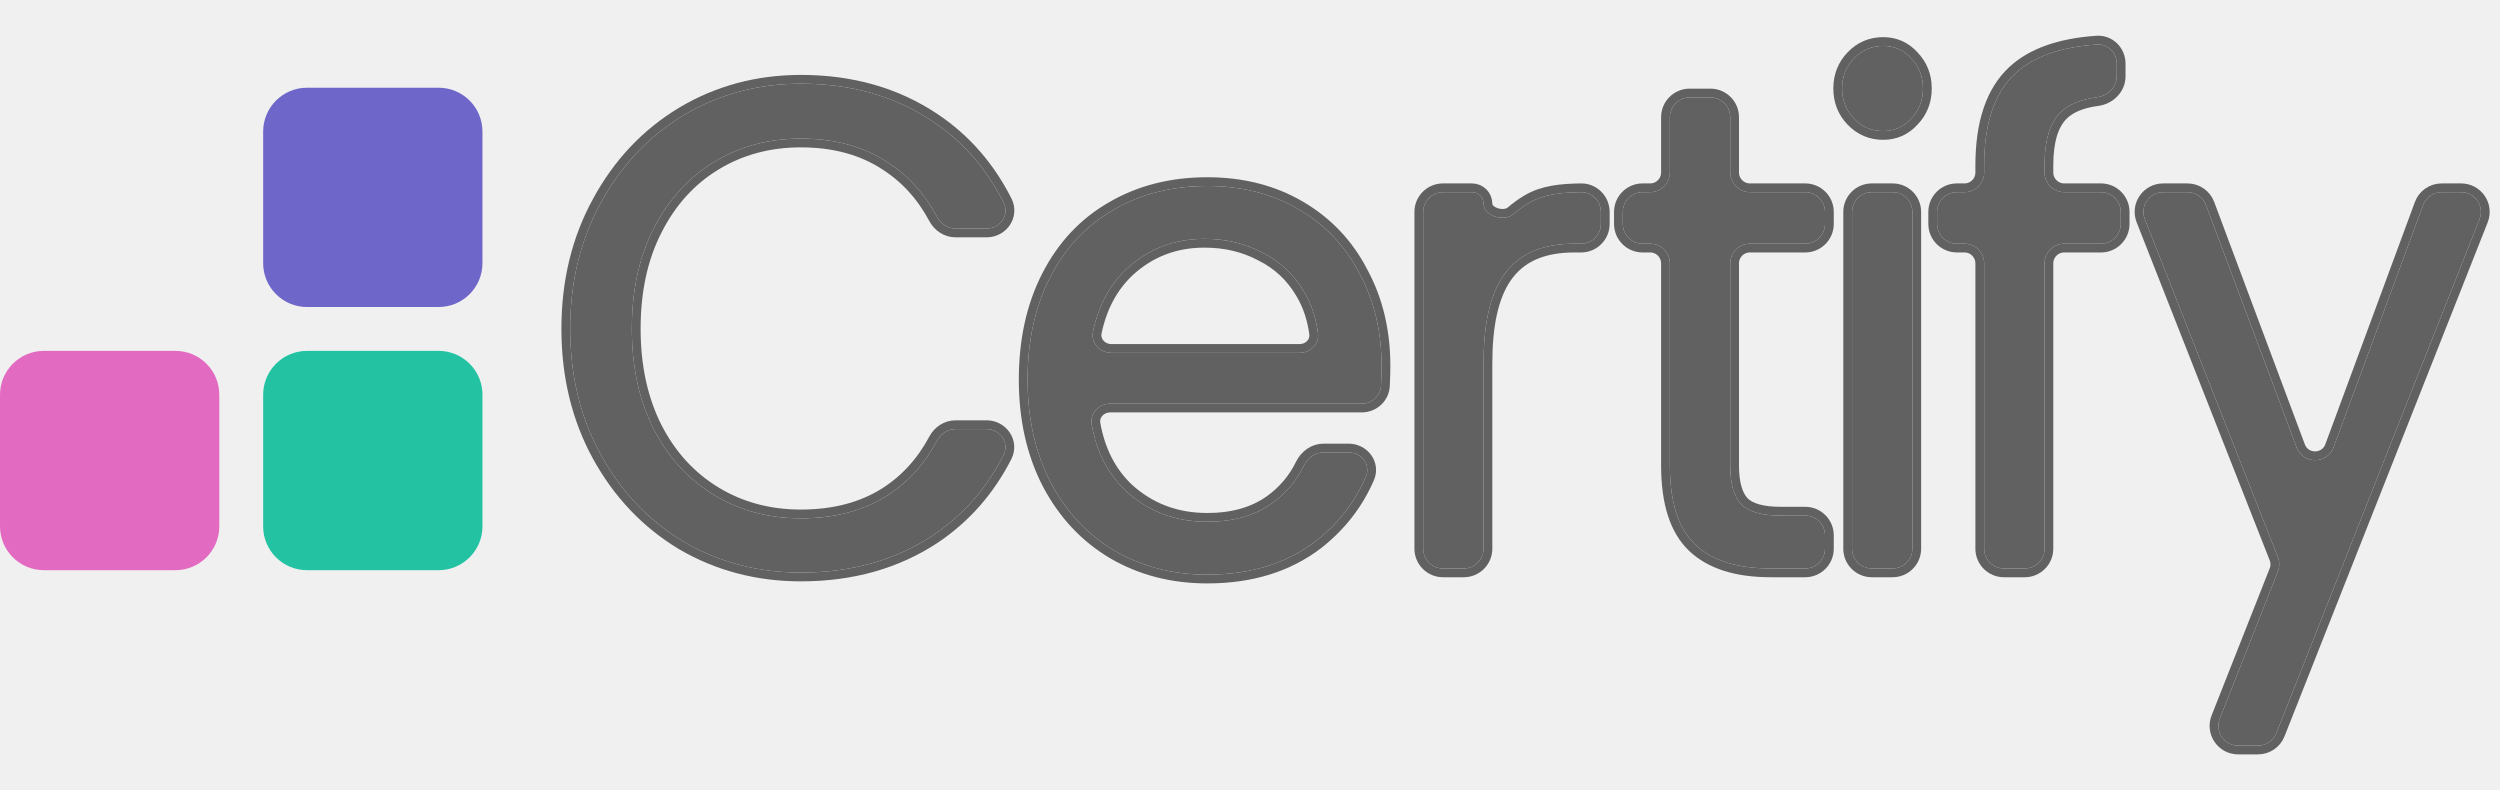
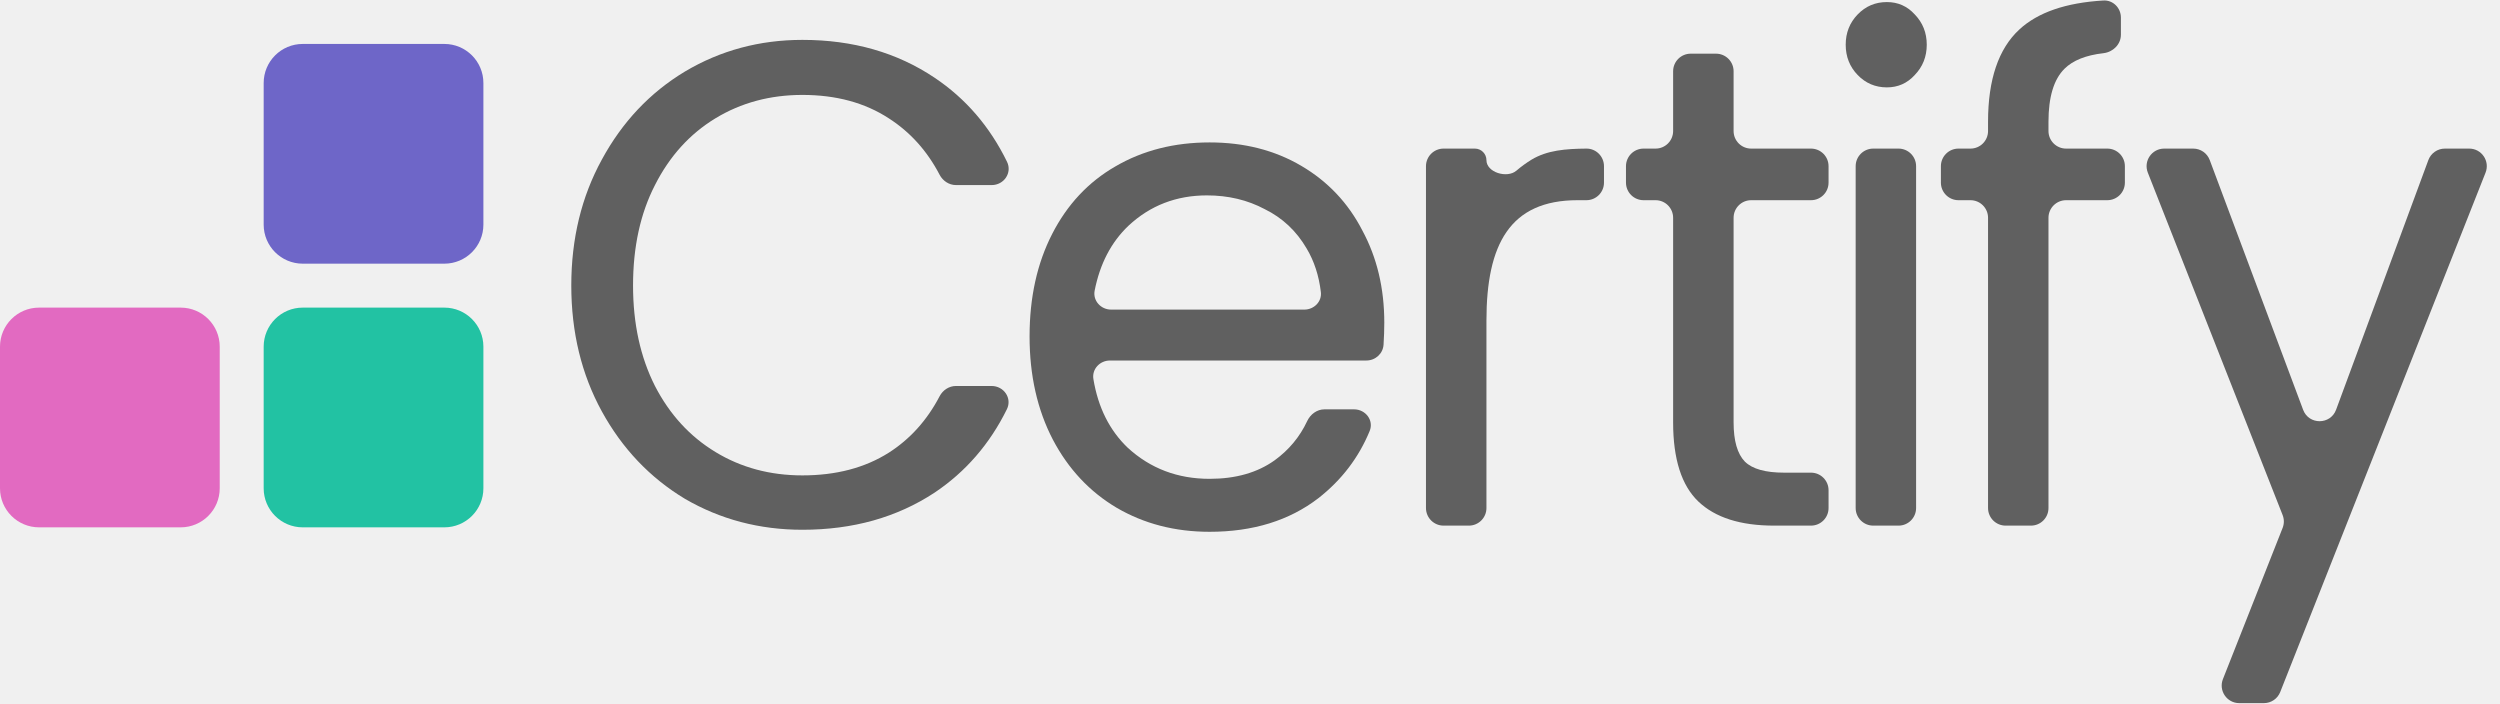
- <svg xmlns="http://www.w3.org/2000/svg" width="57" height="18" viewBox="0 0 57 18" fill="none">
-   <g filter="url(#filter0_b_47_80)">
-     <rect x="11" y="7" width="5" height="5" rx="1" transform="rotate(180 11 7)" fill="#6E66C8" style="mix-blend-mode:plus-darker" />
+ <svg xmlns="http://www.w3.org/2000/svg" width="64" height="18" viewBox="0 0 64 18" fill="none">
+   <g filter="url(#filter0_b_166_2)">
+     <rect x="12.375" y="6.75" width="5.625" height="5.625" rx="1" transform="rotate(180 12.375 6.75)" fill="#6E66C8" style="mix-blend-mode:plus-darker" />
  </g>
-   <g filter="url(#filter1_b_47_80)">
-     <rect x="11" y="13" width="5" height="5" rx="1" transform="rotate(180 11 13)" fill="#22C2A3" />
+   <g filter="url(#filter1_b_166_2)">
+     <rect x="12.375" y="13.5" width="5.625" height="5.625" rx="1" transform="rotate(180 12.375 13.5)" fill="#22C2A3" />
  </g>
-   <g filter="url(#filter2_b_47_80)">
-     <rect x="5" y="13" width="5" height="5" rx="1" transform="rotate(180 5 13)" fill="#E26AC1" />
+   <g filter="url(#filter2_b_166_2)">
+     <rect x="5.625" y="13.5" width="5.625" height="5.625" rx="1" transform="rotate(180 5.625 13.5)" fill="#E26AC1" />
  </g>
-   <mask id="path-4-outside-1_47_80" maskUnits="userSpaceOnUse" x="12" y="0" width="45" height="18" fill="black">
-     <rect fill="white" x="12" width="45" height="18" />
-     <path d="M13 7.497C13 6.432 13.232 5.477 13.695 4.632C14.159 3.776 14.789 3.108 15.585 2.628C16.391 2.148 17.282 1.908 18.26 1.908C19.409 1.908 20.411 2.195 21.268 2.769C21.956 3.23 22.494 3.846 22.883 4.617C23.025 4.898 22.808 5.211 22.494 5.211H21.787C21.609 5.211 21.45 5.105 21.366 4.948C21.083 4.417 20.703 3.999 20.225 3.693C19.681 3.338 19.026 3.16 18.26 3.16C17.524 3.16 16.864 3.338 16.28 3.693C15.695 4.048 15.237 4.554 14.904 5.211C14.572 5.858 14.406 6.62 14.406 7.497C14.406 8.363 14.572 9.125 14.904 9.783C15.237 10.43 15.695 10.931 16.28 11.286C16.864 11.64 17.524 11.818 18.26 11.818C19.026 11.818 19.681 11.646 20.225 11.301C20.703 10.995 21.083 10.577 21.366 10.046C21.45 9.889 21.609 9.783 21.787 9.783H22.492C22.806 9.783 23.023 10.098 22.88 10.378C22.491 11.139 21.954 11.749 21.268 12.209C20.411 12.773 19.409 13.055 18.26 13.055C17.282 13.055 16.391 12.82 15.585 12.35C14.789 11.87 14.159 11.207 13.695 10.362C13.232 9.517 13 8.562 13 7.497Z" />
-     <path d="M31.5 8.342C31.5 8.489 31.496 8.641 31.487 8.797C31.474 9.028 31.279 9.203 31.047 9.203H25.312C25.053 9.203 24.844 9.423 24.89 9.678C25.002 10.301 25.26 10.805 25.666 11.192C26.18 11.661 26.799 11.896 27.525 11.896C28.119 11.896 28.613 11.755 29.006 11.473C29.322 11.245 29.563 10.958 29.73 10.614C29.815 10.441 29.983 10.315 30.176 10.315H30.747C31.043 10.315 31.259 10.597 31.142 10.869C30.892 11.446 30.513 11.935 30.004 12.335C29.339 12.846 28.512 13.102 27.525 13.102C26.739 13.102 26.034 12.919 25.409 12.554C24.794 12.188 24.311 11.672 23.958 11.004C23.605 10.325 23.429 9.543 23.429 8.656C23.429 7.768 23.6 6.991 23.943 6.323C24.285 5.655 24.764 5.143 25.379 4.789C26.003 4.423 26.719 4.241 27.525 4.241C28.311 4.241 29.006 4.418 29.611 4.773C30.215 5.128 30.679 5.618 31.001 6.245C31.334 6.86 31.5 7.56 31.5 8.342ZM29.629 8.045C29.878 8.045 30.084 7.843 30.05 7.596C30.003 7.242 29.897 6.927 29.732 6.652C29.5 6.255 29.182 5.958 28.779 5.759C28.386 5.55 27.948 5.446 27.464 5.446C26.769 5.446 26.175 5.676 25.681 6.135C25.298 6.499 25.044 6.973 24.92 7.56C24.866 7.818 25.076 8.045 25.34 8.045H29.629Z" />
-     <path d="M33.825 4.645C33.825 4.924 34.295 5.065 34.506 4.883C34.614 4.791 34.729 4.707 34.852 4.632C35.197 4.426 35.596 4.388 36.05 4.382C36.298 4.379 36.5 4.583 36.5 4.832V5.106C36.5 5.354 36.298 5.556 36.05 5.556H35.898C34.357 5.556 33.825 6.563 33.825 8.295V12.511C33.825 12.759 33.623 12.961 33.375 12.961H32.899C32.651 12.961 32.449 12.759 32.449 12.511V4.832C32.449 4.583 32.651 4.382 32.899 4.382H33.561C33.707 4.382 33.825 4.499 33.825 4.645V4.645Z" />
-     <path d="M39.899 5.556C39.65 5.556 39.449 5.757 39.449 6.006V10.613C39.449 11.03 39.534 11.327 39.706 11.505C39.877 11.672 40.174 11.755 40.597 11.755H41.16C41.408 11.755 41.61 11.957 41.61 12.205V12.511C41.61 12.759 41.408 12.961 41.16 12.961H40.371C39.605 12.961 39.03 12.778 38.648 12.413C38.265 12.048 38.073 11.447 38.073 10.613V6.006C38.073 5.757 37.872 5.556 37.623 5.556H37.45C37.202 5.556 37 5.354 37 5.106V4.832C37 4.583 37.202 4.382 37.45 4.382H37.623C37.872 4.382 38.073 4.18 38.073 3.932V2.671C38.073 2.423 38.275 2.221 38.523 2.221H38.999C39.247 2.221 39.449 2.423 39.449 2.671V3.932C39.449 4.18 39.65 4.382 39.899 4.382H41.16C41.408 4.382 41.61 4.583 41.61 4.832V5.106C41.61 5.354 41.408 5.556 41.16 5.556H39.899Z" />
-     <path d="M42.937 2.988C42.675 2.988 42.453 2.894 42.272 2.706C42.091 2.519 42 2.289 42 2.018C42 1.746 42.091 1.517 42.272 1.329C42.453 1.141 42.675 1.047 42.937 1.047C43.189 1.047 43.401 1.141 43.572 1.329C43.753 1.517 43.844 1.746 43.844 2.018C43.844 2.289 43.753 2.519 43.572 2.706C43.401 2.894 43.189 2.988 42.937 2.988ZM43.152 4.382C43.401 4.382 43.602 4.583 43.602 4.832V12.511C43.602 12.759 43.401 12.961 43.152 12.961H42.677C42.428 12.961 42.227 12.759 42.227 12.511V4.832C42.227 4.583 42.428 4.382 42.677 4.382H43.152Z" />
-     <path d="M48.353 5.106C48.353 5.354 48.151 5.556 47.903 5.556H47.065C46.816 5.556 46.615 5.757 46.615 6.006V12.511C46.615 12.759 46.413 12.961 46.165 12.961H45.689C45.441 12.961 45.239 12.759 45.239 12.511V6.006C45.239 5.757 45.038 5.556 44.789 5.556H44.616C44.368 5.556 44.166 5.354 44.166 5.106V4.832C44.166 4.583 44.368 4.382 44.616 4.382H44.789C45.038 4.382 45.239 4.18 45.239 3.932V3.771C45.239 2.811 45.476 2.112 45.95 1.673C46.362 1.291 46.983 1.071 47.812 1.015C48.06 0.998 48.262 1.201 48.262 1.45V1.74C48.262 1.988 48.06 2.184 47.813 2.217C47.44 2.266 47.162 2.382 46.977 2.566C46.736 2.806 46.615 3.207 46.615 3.771V3.932C46.615 4.18 46.816 4.382 47.065 4.382H47.903C48.151 4.382 48.353 4.583 48.353 4.832V5.106Z" />
-     <path d="M56.114 4.382C56.432 4.382 56.65 4.702 56.533 4.997L51.901 16.715C51.833 16.887 51.667 17 51.482 17H51.029C50.712 17 50.494 16.68 50.611 16.385L51.935 13.032C51.977 12.926 51.977 12.808 51.935 12.702L48.902 4.996C48.785 4.701 49.003 4.382 49.32 4.382H49.874C50.062 4.382 50.23 4.498 50.296 4.674L52.362 10.199C52.508 10.59 53.061 10.589 53.206 10.197L55.247 4.676C55.312 4.499 55.48 4.382 55.669 4.382H56.114Z" />
-   </mask>
-   <path d="M13 7.497C13 6.432 13.232 5.477 13.695 4.632C14.159 3.776 14.789 3.108 15.585 2.628C16.391 2.148 17.282 1.908 18.26 1.908C19.409 1.908 20.411 2.195 21.268 2.769C21.956 3.23 22.494 3.846 22.883 4.617C23.025 4.898 22.808 5.211 22.494 5.211H21.787C21.609 5.211 21.45 5.105 21.366 4.948C21.083 4.417 20.703 3.999 20.225 3.693C19.681 3.338 19.026 3.16 18.26 3.16C17.524 3.16 16.864 3.338 16.28 3.693C15.695 4.048 15.237 4.554 14.904 5.211C14.572 5.858 14.406 6.62 14.406 7.497C14.406 8.363 14.572 9.125 14.904 9.783C15.237 10.43 15.695 10.931 16.28 11.286C16.864 11.64 17.524 11.818 18.26 11.818C19.026 11.818 19.681 11.646 20.225 11.301C20.703 10.995 21.083 10.577 21.366 10.046C21.45 9.889 21.609 9.783 21.787 9.783H22.492C22.806 9.783 23.023 10.098 22.88 10.378C22.491 11.139 21.954 11.749 21.268 12.209C20.411 12.773 19.409 13.055 18.26 13.055C17.282 13.055 16.391 12.82 15.585 12.35C14.789 11.87 14.159 11.207 13.695 10.362C13.232 9.517 13 8.562 13 7.497Z" fill="#616161" />
-   <path d="M31.5 8.342C31.5 8.489 31.496 8.641 31.487 8.797C31.474 9.028 31.279 9.203 31.047 9.203H25.312C25.053 9.203 24.844 9.423 24.89 9.678C25.002 10.301 25.26 10.805 25.666 11.192C26.18 11.661 26.799 11.896 27.525 11.896C28.119 11.896 28.613 11.755 29.006 11.473C29.322 11.245 29.563 10.958 29.73 10.614C29.815 10.441 29.983 10.315 30.176 10.315H30.747C31.043 10.315 31.259 10.597 31.142 10.869C30.892 11.446 30.513 11.935 30.004 12.335C29.339 12.846 28.512 13.102 27.525 13.102C26.739 13.102 26.034 12.919 25.409 12.554C24.794 12.188 24.311 11.672 23.958 11.004C23.605 10.325 23.429 9.543 23.429 8.656C23.429 7.768 23.6 6.991 23.943 6.323C24.285 5.655 24.764 5.143 25.379 4.789C26.003 4.423 26.719 4.241 27.525 4.241C28.311 4.241 29.006 4.418 29.611 4.773C30.215 5.128 30.679 5.618 31.001 6.245C31.334 6.86 31.5 7.56 31.5 8.342ZM29.629 8.045C29.878 8.045 30.084 7.843 30.05 7.596C30.003 7.242 29.897 6.927 29.732 6.652C29.5 6.255 29.182 5.958 28.779 5.759C28.386 5.55 27.948 5.446 27.464 5.446C26.769 5.446 26.175 5.676 25.681 6.135C25.298 6.499 25.044 6.973 24.92 7.56C24.866 7.818 25.076 8.045 25.34 8.045H29.629Z" fill="#616161" />
-   <path d="M33.825 4.645C33.825 4.924 34.295 5.065 34.506 4.883C34.614 4.791 34.729 4.707 34.852 4.632C35.197 4.426 35.596 4.388 36.05 4.382C36.298 4.379 36.5 4.583 36.5 4.832V5.106C36.5 5.354 36.298 5.556 36.05 5.556H35.898C34.357 5.556 33.825 6.563 33.825 8.295V12.511C33.825 12.759 33.623 12.961 33.375 12.961H32.899C32.651 12.961 32.449 12.759 32.449 12.511V4.832C32.449 4.583 32.651 4.382 32.899 4.382H33.561C33.707 4.382 33.825 4.499 33.825 4.645V4.645Z" fill="#616161" />
-   <path d="M39.899 5.556C39.65 5.556 39.449 5.757 39.449 6.006V10.613C39.449 11.03 39.534 11.327 39.706 11.505C39.877 11.672 40.174 11.755 40.597 11.755H41.16C41.408 11.755 41.61 11.957 41.61 12.205V12.511C41.61 12.759 41.408 12.961 41.16 12.961H40.371C39.605 12.961 39.03 12.778 38.648 12.413C38.265 12.048 38.073 11.447 38.073 10.613V6.006C38.073 5.757 37.872 5.556 37.623 5.556H37.45C37.202 5.556 37 5.354 37 5.106V4.832C37 4.583 37.202 4.382 37.45 4.382H37.623C37.872 4.382 38.073 4.18 38.073 3.932V2.671C38.073 2.423 38.275 2.221 38.523 2.221H38.999C39.247 2.221 39.449 2.423 39.449 2.671V3.932C39.449 4.18 39.65 4.382 39.899 4.382H41.16C41.408 4.382 41.61 4.583 41.61 4.832V5.106C41.61 5.354 41.408 5.556 41.16 5.556H39.899Z" fill="#616161" />
-   <path d="M42.937 2.988C42.675 2.988 42.453 2.894 42.272 2.706C42.091 2.519 42 2.289 42 2.018C42 1.746 42.091 1.517 42.272 1.329C42.453 1.141 42.675 1.047 42.937 1.047C43.189 1.047 43.401 1.141 43.572 1.329C43.753 1.517 43.844 1.746 43.844 2.018C43.844 2.289 43.753 2.519 43.572 2.706C43.401 2.894 43.189 2.988 42.937 2.988ZM43.152 4.382C43.401 4.382 43.602 4.583 43.602 4.832V12.511C43.602 12.759 43.401 12.961 43.152 12.961H42.677C42.428 12.961 42.227 12.759 42.227 12.511V4.832C42.227 4.583 42.428 4.382 42.677 4.382H43.152Z" fill="#616161" />
-   <path d="M48.353 5.106C48.353 5.354 48.151 5.556 47.903 5.556H47.065C46.816 5.556 46.615 5.757 46.615 6.006V12.511C46.615 12.759 46.413 12.961 46.165 12.961H45.689C45.441 12.961 45.239 12.759 45.239 12.511V6.006C45.239 5.757 45.038 5.556 44.789 5.556H44.616C44.368 5.556 44.166 5.354 44.166 5.106V4.832C44.166 4.583 44.368 4.382 44.616 4.382H44.789C45.038 4.382 45.239 4.18 45.239 3.932V3.771C45.239 2.811 45.476 2.112 45.95 1.673C46.362 1.291 46.983 1.071 47.812 1.015C48.06 0.998 48.262 1.201 48.262 1.45V1.74C48.262 1.988 48.06 2.184 47.813 2.217C47.44 2.266 47.162 2.382 46.977 2.566C46.736 2.806 46.615 3.207 46.615 3.771V3.932C46.615 4.18 46.816 4.382 47.065 4.382H47.903C48.151 4.382 48.353 4.583 48.353 4.832V5.106Z" fill="#616161" />
-   <path d="M56.114 4.382C56.432 4.382 56.65 4.702 56.533 4.997L51.901 16.715C51.833 16.887 51.667 17 51.482 17H51.029C50.712 17 50.494 16.68 50.611 16.385L51.935 13.032C51.977 12.926 51.977 12.808 51.935 12.702L48.902 4.996C48.785 4.701 49.003 4.382 49.32 4.382H49.874C50.062 4.382 50.23 4.498 50.296 4.674L52.362 10.199C52.508 10.59 53.061 10.589 53.206 10.197L55.247 4.676C55.312 4.499 55.48 4.382 55.669 4.382H56.114Z" fill="#616161" />
-   <path d="M13 7.497C13 6.432 13.232 5.477 13.695 4.632C14.159 3.776 14.789 3.108 15.585 2.628C16.391 2.148 17.282 1.908 18.26 1.908C19.409 1.908 20.411 2.195 21.268 2.769C21.956 3.23 22.494 3.846 22.883 4.617C23.025 4.898 22.808 5.211 22.494 5.211H21.787C21.609 5.211 21.45 5.105 21.366 4.948C21.083 4.417 20.703 3.999 20.225 3.693C19.681 3.338 19.026 3.16 18.26 3.16C17.524 3.16 16.864 3.338 16.28 3.693C15.695 4.048 15.237 4.554 14.904 5.211C14.572 5.858 14.406 6.62 14.406 7.497C14.406 8.363 14.572 9.125 14.904 9.783C15.237 10.43 15.695 10.931 16.28 11.286C16.864 11.64 17.524 11.818 18.26 11.818C19.026 11.818 19.681 11.646 20.225 11.301C20.703 10.995 21.083 10.577 21.366 10.046C21.45 9.889 21.609 9.783 21.787 9.783H22.492C22.806 9.783 23.023 10.098 22.88 10.378C22.491 11.139 21.954 11.749 21.268 12.209C20.411 12.773 19.409 13.055 18.26 13.055C17.282 13.055 16.391 12.82 15.585 12.35C14.789 11.87 14.159 11.207 13.695 10.362C13.232 9.517 13 8.562 13 7.497Z" stroke="#616161" stroke-width="0.4" stroke-linecap="round" stroke-linejoin="round" mask="url(#path-4-outside-1_47_80)" />
-   <path d="M31.5 8.342C31.5 8.489 31.496 8.641 31.487 8.797C31.474 9.028 31.279 9.203 31.047 9.203H25.312C25.053 9.203 24.844 9.423 24.89 9.678C25.002 10.301 25.26 10.805 25.666 11.192C26.18 11.661 26.799 11.896 27.525 11.896C28.119 11.896 28.613 11.755 29.006 11.473C29.322 11.245 29.563 10.958 29.73 10.614C29.815 10.441 29.983 10.315 30.176 10.315H30.747C31.043 10.315 31.259 10.597 31.142 10.869C30.892 11.446 30.513 11.935 30.004 12.335C29.339 12.846 28.512 13.102 27.525 13.102C26.739 13.102 26.034 12.919 25.409 12.554C24.794 12.188 24.311 11.672 23.958 11.004C23.605 10.325 23.429 9.543 23.429 8.656C23.429 7.768 23.6 6.991 23.943 6.323C24.285 5.655 24.764 5.143 25.379 4.789C26.003 4.423 26.719 4.241 27.525 4.241C28.311 4.241 29.006 4.418 29.611 4.773C30.215 5.128 30.679 5.618 31.001 6.245C31.334 6.86 31.5 7.56 31.5 8.342ZM29.629 8.045C29.878 8.045 30.084 7.843 30.05 7.596C30.003 7.242 29.897 6.927 29.732 6.652C29.5 6.255 29.182 5.958 28.779 5.759C28.386 5.55 27.948 5.446 27.464 5.446C26.769 5.446 26.175 5.676 25.681 6.135C25.298 6.499 25.044 6.973 24.92 7.56C24.866 7.818 25.076 8.045 25.34 8.045H29.629Z" stroke="#616161" stroke-width="0.4" stroke-linecap="round" stroke-linejoin="round" mask="url(#path-4-outside-1_47_80)" />
-   <path d="M33.825 4.645C33.825 4.924 34.295 5.065 34.506 4.883C34.614 4.791 34.729 4.707 34.852 4.632C35.197 4.426 35.596 4.388 36.05 4.382C36.298 4.379 36.5 4.583 36.5 4.832V5.106C36.5 5.354 36.298 5.556 36.05 5.556H35.898C34.357 5.556 33.825 6.563 33.825 8.295V12.511C33.825 12.759 33.623 12.961 33.375 12.961H32.899C32.651 12.961 32.449 12.759 32.449 12.511V4.832C32.449 4.583 32.651 4.382 32.899 4.382H33.561C33.707 4.382 33.825 4.499 33.825 4.645V4.645Z" stroke="#616161" stroke-width="0.4" stroke-linecap="round" stroke-linejoin="round" mask="url(#path-4-outside-1_47_80)" />
-   <path d="M39.899 5.556C39.65 5.556 39.449 5.757 39.449 6.006V10.613C39.449 11.03 39.534 11.327 39.706 11.505C39.877 11.672 40.174 11.755 40.597 11.755H41.16C41.408 11.755 41.61 11.957 41.61 12.205V12.511C41.61 12.759 41.408 12.961 41.16 12.961H40.371C39.605 12.961 39.03 12.778 38.648 12.413C38.265 12.048 38.073 11.447 38.073 10.613V6.006C38.073 5.757 37.872 5.556 37.623 5.556H37.45C37.202 5.556 37 5.354 37 5.106V4.832C37 4.583 37.202 4.382 37.45 4.382H37.623C37.872 4.382 38.073 4.18 38.073 3.932V2.671C38.073 2.423 38.275 2.221 38.523 2.221H38.999C39.247 2.221 39.449 2.423 39.449 2.671V3.932C39.449 4.18 39.65 4.382 39.899 4.382H41.16C41.408 4.382 41.61 4.583 41.61 4.832V5.106C41.61 5.354 41.408 5.556 41.16 5.556H39.899Z" stroke="#616161" stroke-width="0.4" stroke-linecap="round" stroke-linejoin="round" mask="url(#path-4-outside-1_47_80)" />
-   <path d="M42.937 2.988C42.675 2.988 42.453 2.894 42.272 2.706C42.091 2.519 42 2.289 42 2.018C42 1.746 42.091 1.517 42.272 1.329C42.453 1.141 42.675 1.047 42.937 1.047C43.189 1.047 43.401 1.141 43.572 1.329C43.753 1.517 43.844 1.746 43.844 2.018C43.844 2.289 43.753 2.519 43.572 2.706C43.401 2.894 43.189 2.988 42.937 2.988ZM43.152 4.382C43.401 4.382 43.602 4.583 43.602 4.832V12.511C43.602 12.759 43.401 12.961 43.152 12.961H42.677C42.428 12.961 42.227 12.759 42.227 12.511V4.832C42.227 4.583 42.428 4.382 42.677 4.382H43.152Z" stroke="#616161" stroke-width="0.4" stroke-linecap="round" stroke-linejoin="round" mask="url(#path-4-outside-1_47_80)" />
-   <path d="M48.353 5.106C48.353 5.354 48.151 5.556 47.903 5.556H47.065C46.816 5.556 46.615 5.757 46.615 6.006V12.511C46.615 12.759 46.413 12.961 46.165 12.961H45.689C45.441 12.961 45.239 12.759 45.239 12.511V6.006C45.239 5.757 45.038 5.556 44.789 5.556H44.616C44.368 5.556 44.166 5.354 44.166 5.106V4.832C44.166 4.583 44.368 4.382 44.616 4.382H44.789C45.038 4.382 45.239 4.18 45.239 3.932V3.771C45.239 2.811 45.476 2.112 45.95 1.673C46.362 1.291 46.983 1.071 47.812 1.015C48.06 0.998 48.262 1.201 48.262 1.45V1.74C48.262 1.988 48.06 2.184 47.813 2.217C47.44 2.266 47.162 2.382 46.977 2.566C46.736 2.806 46.615 3.207 46.615 3.771V3.932C46.615 4.18 46.816 4.382 47.065 4.382H47.903C48.151 4.382 48.353 4.583 48.353 4.832V5.106Z" stroke="#616161" stroke-width="0.4" stroke-linecap="round" stroke-linejoin="round" mask="url(#path-4-outside-1_47_80)" />
-   <path d="M56.114 4.382C56.432 4.382 56.65 4.702 56.533 4.997L51.901 16.715C51.833 16.887 51.667 17 51.482 17H51.029C50.712 17 50.494 16.68 50.611 16.385L51.935 13.032C51.977 12.926 51.977 12.808 51.935 12.702L48.902 4.996C48.785 4.701 49.003 4.382 49.32 4.382H49.874C50.062 4.382 50.23 4.498 50.296 4.674L52.362 10.199C52.508 10.59 53.061 10.589 53.206 10.197L55.247 4.676C55.312 4.499 55.48 4.382 55.669 4.382H56.114Z" stroke="#616161" stroke-width="0.4" stroke-linecap="round" stroke-linejoin="round" mask="url(#path-4-outside-1_47_80)" />
+   <path d="M14.625 7.309C14.625 6.111 14.886 5.037 15.407 4.086C15.929 3.123 16.637 2.372 17.533 1.832C18.44 1.292 19.443 1.021 20.542 1.021C21.835 1.021 22.963 1.344 23.926 1.99C24.722 2.523 25.34 3.241 25.78 4.142C25.917 4.424 25.701 4.738 25.387 4.738H24.474C24.296 4.738 24.137 4.632 24.054 4.474C23.734 3.861 23.3 3.38 22.753 3.029C22.141 2.63 21.404 2.43 20.542 2.43C19.715 2.43 18.972 2.63 18.315 3.029C17.657 3.429 17.142 3.998 16.767 4.738C16.393 5.466 16.206 6.323 16.206 7.309C16.206 8.284 16.393 9.141 16.767 9.881C17.142 10.608 17.657 11.172 18.315 11.571C18.972 11.971 19.715 12.17 20.542 12.17C21.404 12.17 22.141 11.976 22.753 11.589C23.3 11.239 23.734 10.757 24.054 10.144C24.137 9.986 24.296 9.881 24.474 9.881H25.384C25.699 9.881 25.916 10.195 25.776 10.477C25.337 11.367 24.72 12.079 23.926 12.611C22.963 13.245 21.835 13.562 20.542 13.562C19.443 13.562 18.44 13.297 17.533 12.769C16.637 12.229 15.929 11.483 15.407 10.532C14.886 9.581 14.625 8.507 14.625 7.309Z" fill="#606060" />
+   <path d="M35.438 8.26C35.438 8.442 35.431 8.629 35.419 8.823C35.405 9.054 35.21 9.229 34.979 9.229H28.416C28.157 9.229 27.949 9.448 27.991 9.704C28.111 10.431 28.405 11.019 28.874 11.466C29.452 11.994 30.149 12.258 30.965 12.258C31.634 12.258 32.19 12.1 32.632 11.783C32.998 11.517 33.275 11.183 33.464 10.78C33.546 10.605 33.714 10.479 33.908 10.479H34.663C34.959 10.479 35.176 10.761 35.063 11.035C34.783 11.714 34.347 12.286 33.754 12.751C33.006 13.327 32.076 13.614 30.965 13.614C30.081 13.614 29.288 13.409 28.585 12.998C27.893 12.587 27.349 12.006 26.953 11.254C26.556 10.491 26.357 9.611 26.357 8.612C26.357 7.614 26.55 6.74 26.936 5.988C27.321 5.237 27.859 4.661 28.551 4.262C29.254 3.851 30.059 3.646 30.965 3.646C31.85 3.646 32.632 3.845 33.312 4.245C33.992 4.644 34.514 5.196 34.876 5.9C35.251 6.593 35.438 7.38 35.438 8.26ZM33.389 7.926C33.638 7.926 33.843 7.723 33.814 7.477C33.764 7.055 33.642 6.682 33.448 6.358C33.187 5.912 32.83 5.577 32.377 5.354C31.935 5.119 31.442 5.002 30.897 5.002C30.115 5.002 29.446 5.26 28.891 5.777C28.447 6.198 28.158 6.753 28.023 7.44C27.973 7.699 28.183 7.926 28.446 7.926H33.389Z" fill="#606060" />
+   <path d="M38.053 4.101C38.053 4.414 38.582 4.573 38.82 4.369C38.941 4.265 39.071 4.171 39.209 4.086C39.61 3.846 40.078 3.809 40.612 3.804C40.861 3.802 41.062 4.006 41.062 4.254V4.675C41.062 4.924 40.861 5.125 40.612 5.125H40.386C38.651 5.125 38.053 6.258 38.053 8.207V13.006C38.053 13.254 37.851 13.456 37.603 13.456H36.955C36.707 13.456 36.505 13.254 36.505 13.006V4.254C36.505 4.006 36.707 3.804 36.955 3.804H37.757C37.92 3.804 38.053 3.937 38.053 4.101V4.101Z" fill="#606060" />
+   <path d="M44.83 5.125C44.581 5.125 44.38 5.327 44.38 5.575V10.814C44.38 11.284 44.476 11.618 44.669 11.818C44.861 12.006 45.196 12.1 45.672 12.1H46.361C46.61 12.1 46.811 12.301 46.811 12.55V13.006C46.811 13.254 46.61 13.456 46.361 13.456H45.417C44.555 13.456 43.909 13.25 43.478 12.839C43.048 12.428 42.832 11.753 42.832 10.814V5.575C42.832 5.327 42.631 5.125 42.382 5.125H42.075C41.827 5.125 41.625 4.924 41.625 4.675V4.254C41.625 4.006 41.827 3.804 42.075 3.804H42.382C42.631 3.804 42.832 3.603 42.832 3.354V1.824C42.832 1.575 43.034 1.374 43.282 1.374H43.93C44.178 1.374 44.38 1.575 44.38 1.824V3.354C44.38 3.603 44.581 3.804 44.83 3.804H46.361C46.61 3.804 46.811 4.006 46.811 4.254V4.675C46.811 4.924 46.61 5.125 46.361 5.125H44.83Z" fill="#606060" />
+   <path d="M48.304 2.237C48.01 2.237 47.76 2.131 47.556 1.92C47.352 1.708 47.25 1.45 47.25 1.145C47.25 0.839 47.352 0.581 47.556 0.37C47.76 0.158 48.01 0.053 48.304 0.053C48.588 0.053 48.826 0.158 49.018 0.37C49.222 0.581 49.325 0.839 49.325 1.145C49.325 1.45 49.222 1.708 49.018 1.92C48.826 2.131 48.588 2.237 48.304 2.237ZM48.602 3.804C48.851 3.804 49.052 4.006 49.052 4.254V13.006C49.052 13.254 48.851 13.456 48.602 13.456H47.955C47.706 13.456 47.505 13.254 47.505 13.006V4.254C47.505 4.006 47.706 3.804 47.955 3.804H48.602Z" fill="#606060" />
+   <path d="M54.397 4.675C54.397 4.924 54.196 5.125 53.947 5.125H52.892C52.643 5.125 52.441 5.327 52.441 5.575V13.006C52.441 13.255 52.24 13.456 51.992 13.456H51.344C51.096 13.456 50.894 13.255 50.894 13.006V5.575C50.894 5.327 50.693 5.125 50.444 5.125H50.137C49.888 5.125 49.687 4.924 49.687 4.675V4.254C49.687 4.006 49.888 3.804 50.137 3.804H50.444C50.693 3.804 50.894 3.603 50.894 3.354V3.117C50.894 2.037 51.161 1.25 51.693 0.757C52.166 0.318 52.884 0.07 53.845 0.013C54.093 -0.002 54.295 0.201 54.295 0.45V0.889C54.295 1.137 54.093 1.334 53.846 1.362C53.398 1.413 53.066 1.546 52.85 1.761C52.578 2.031 52.441 2.483 52.441 3.117V3.354C52.441 3.603 52.643 3.804 52.892 3.804H53.947C54.196 3.804 54.397 4.006 54.397 4.254V4.675Z" fill="#606060" />
+   <path d="M63.212 3.804C63.529 3.804 63.747 4.124 63.63 4.42L58.374 17.715C58.307 17.887 58.141 18 57.956 18H57.325C57.008 18 56.79 17.68 56.907 17.385L58.435 13.515C58.477 13.409 58.477 13.291 58.435 13.185L54.984 4.419C54.868 4.124 55.086 3.804 55.403 3.804H56.147C56.335 3.804 56.503 3.921 56.569 4.097L58.96 10.491C59.106 10.881 59.659 10.88 59.804 10.489L62.166 4.098C62.231 3.922 62.4 3.804 62.588 3.804H63.212Z" fill="#606060" />
  <defs>
-     <filter id="filter0_b_47_80" x="-40.2" y="-44.2" width="97.4" height="97.4" filterUnits="userSpaceOnUse" color-interpolation-filters="sRGB">
+     <filter id="filter0_b_166_2" x="-39.45" y="-45.075" width="98.025" height="98.025" filterUnits="userSpaceOnUse" color-interpolation-filters="sRGB">
      <feFlood flood-opacity="0" result="BackgroundImageFix" />
      <feGaussianBlur in="BackgroundImageFix" stdDeviation="23.1" />
-       <feComposite in2="SourceAlpha" operator="in" result="effect1_backgroundBlur_47_80" />
-       <feBlend mode="normal" in="SourceGraphic" in2="effect1_backgroundBlur_47_80" result="shape" />
+       <feComposite in2="SourceAlpha" operator="in" result="effect1_backgroundBlur_166_2" />
+       <feBlend mode="normal" in="SourceGraphic" in2="effect1_backgroundBlur_166_2" result="shape" />
    </filter>
-     <filter id="filter1_b_47_80" x="-40.2" y="-38.2" width="97.4" height="97.4" filterUnits="userSpaceOnUse" color-interpolation-filters="sRGB">
+     <filter id="filter1_b_166_2" x="-39.45" y="-38.325" width="98.025" height="98.025" filterUnits="userSpaceOnUse" color-interpolation-filters="sRGB">
      <feFlood flood-opacity="0" result="BackgroundImageFix" />
      <feGaussianBlur in="BackgroundImageFix" stdDeviation="23.1" />
-       <feComposite in2="SourceAlpha" operator="in" result="effect1_backgroundBlur_47_80" />
-       <feBlend mode="normal" in="SourceGraphic" in2="effect1_backgroundBlur_47_80" result="shape" />
+       <feComposite in2="SourceAlpha" operator="in" result="effect1_backgroundBlur_166_2" />
+       <feBlend mode="normal" in="SourceGraphic" in2="effect1_backgroundBlur_166_2" result="shape" />
    </filter>
-     <filter id="filter2_b_47_80" x="-46.2" y="-38.2" width="97.4" height="97.4" filterUnits="userSpaceOnUse" color-interpolation-filters="sRGB">
+     <filter id="filter2_b_166_2" x="-46.2" y="-38.325" width="98.025" height="98.025" filterUnits="userSpaceOnUse" color-interpolation-filters="sRGB">
      <feFlood flood-opacity="0" result="BackgroundImageFix" />
      <feGaussianBlur in="BackgroundImageFix" stdDeviation="23.1" />
-       <feComposite in2="SourceAlpha" operator="in" result="effect1_backgroundBlur_47_80" />
-       <feBlend mode="normal" in="SourceGraphic" in2="effect1_backgroundBlur_47_80" result="shape" />
+       <feComposite in2="SourceAlpha" operator="in" result="effect1_backgroundBlur_166_2" />
+       <feBlend mode="normal" in="SourceGraphic" in2="effect1_backgroundBlur_166_2" result="shape" />
    </filter>
  </defs>
</svg>
